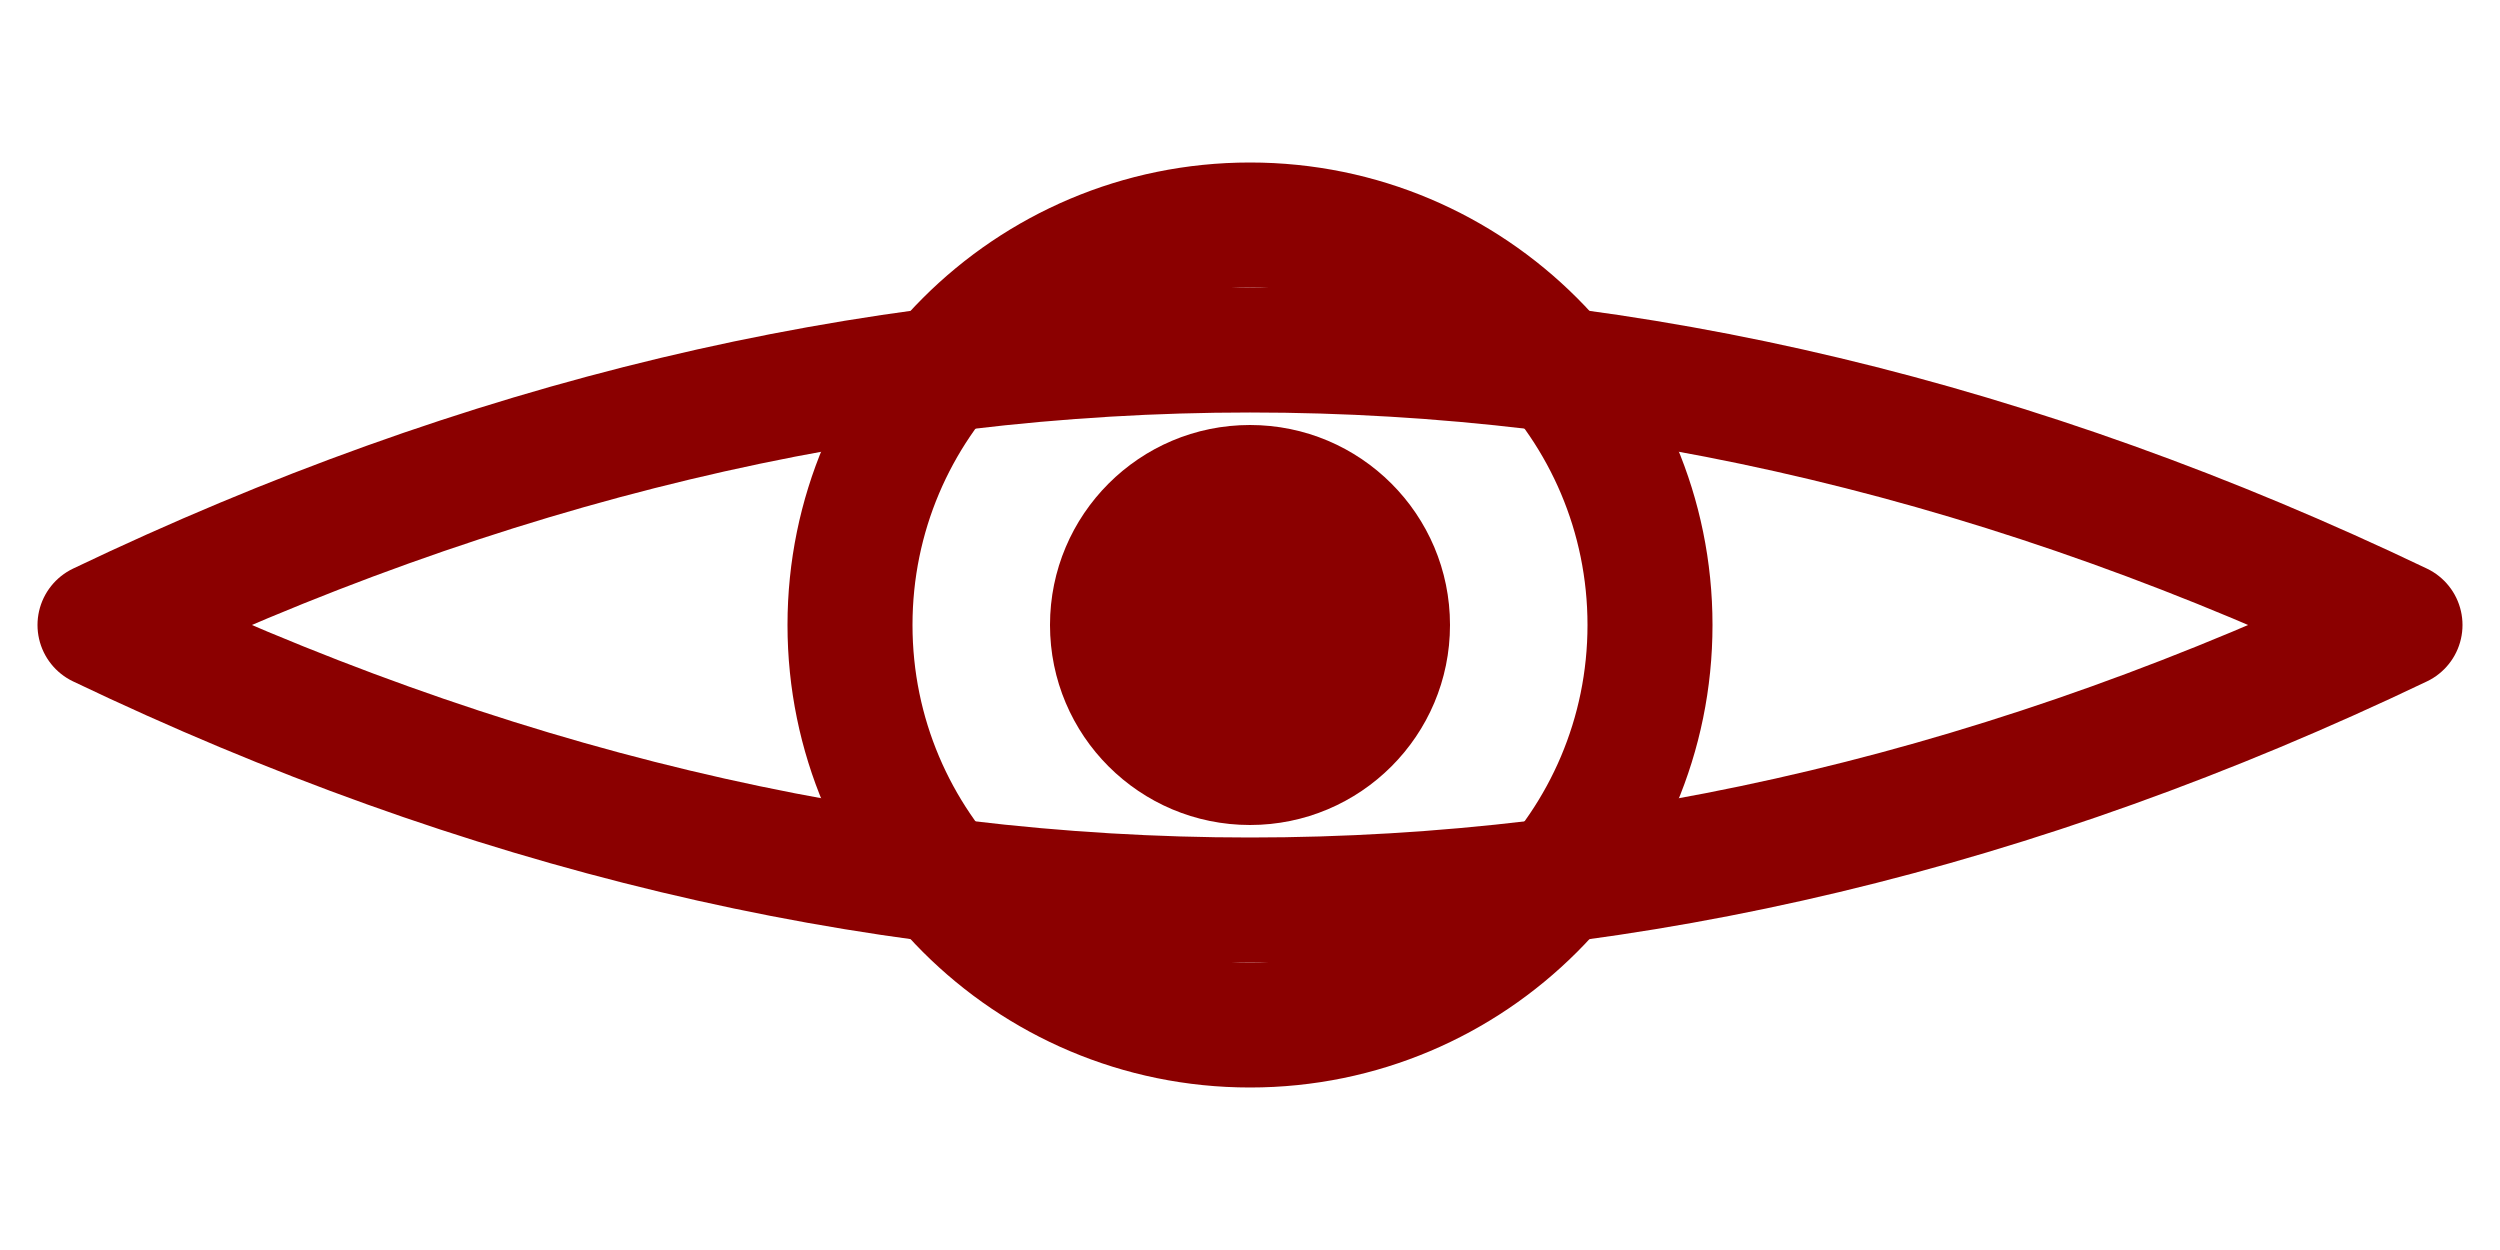
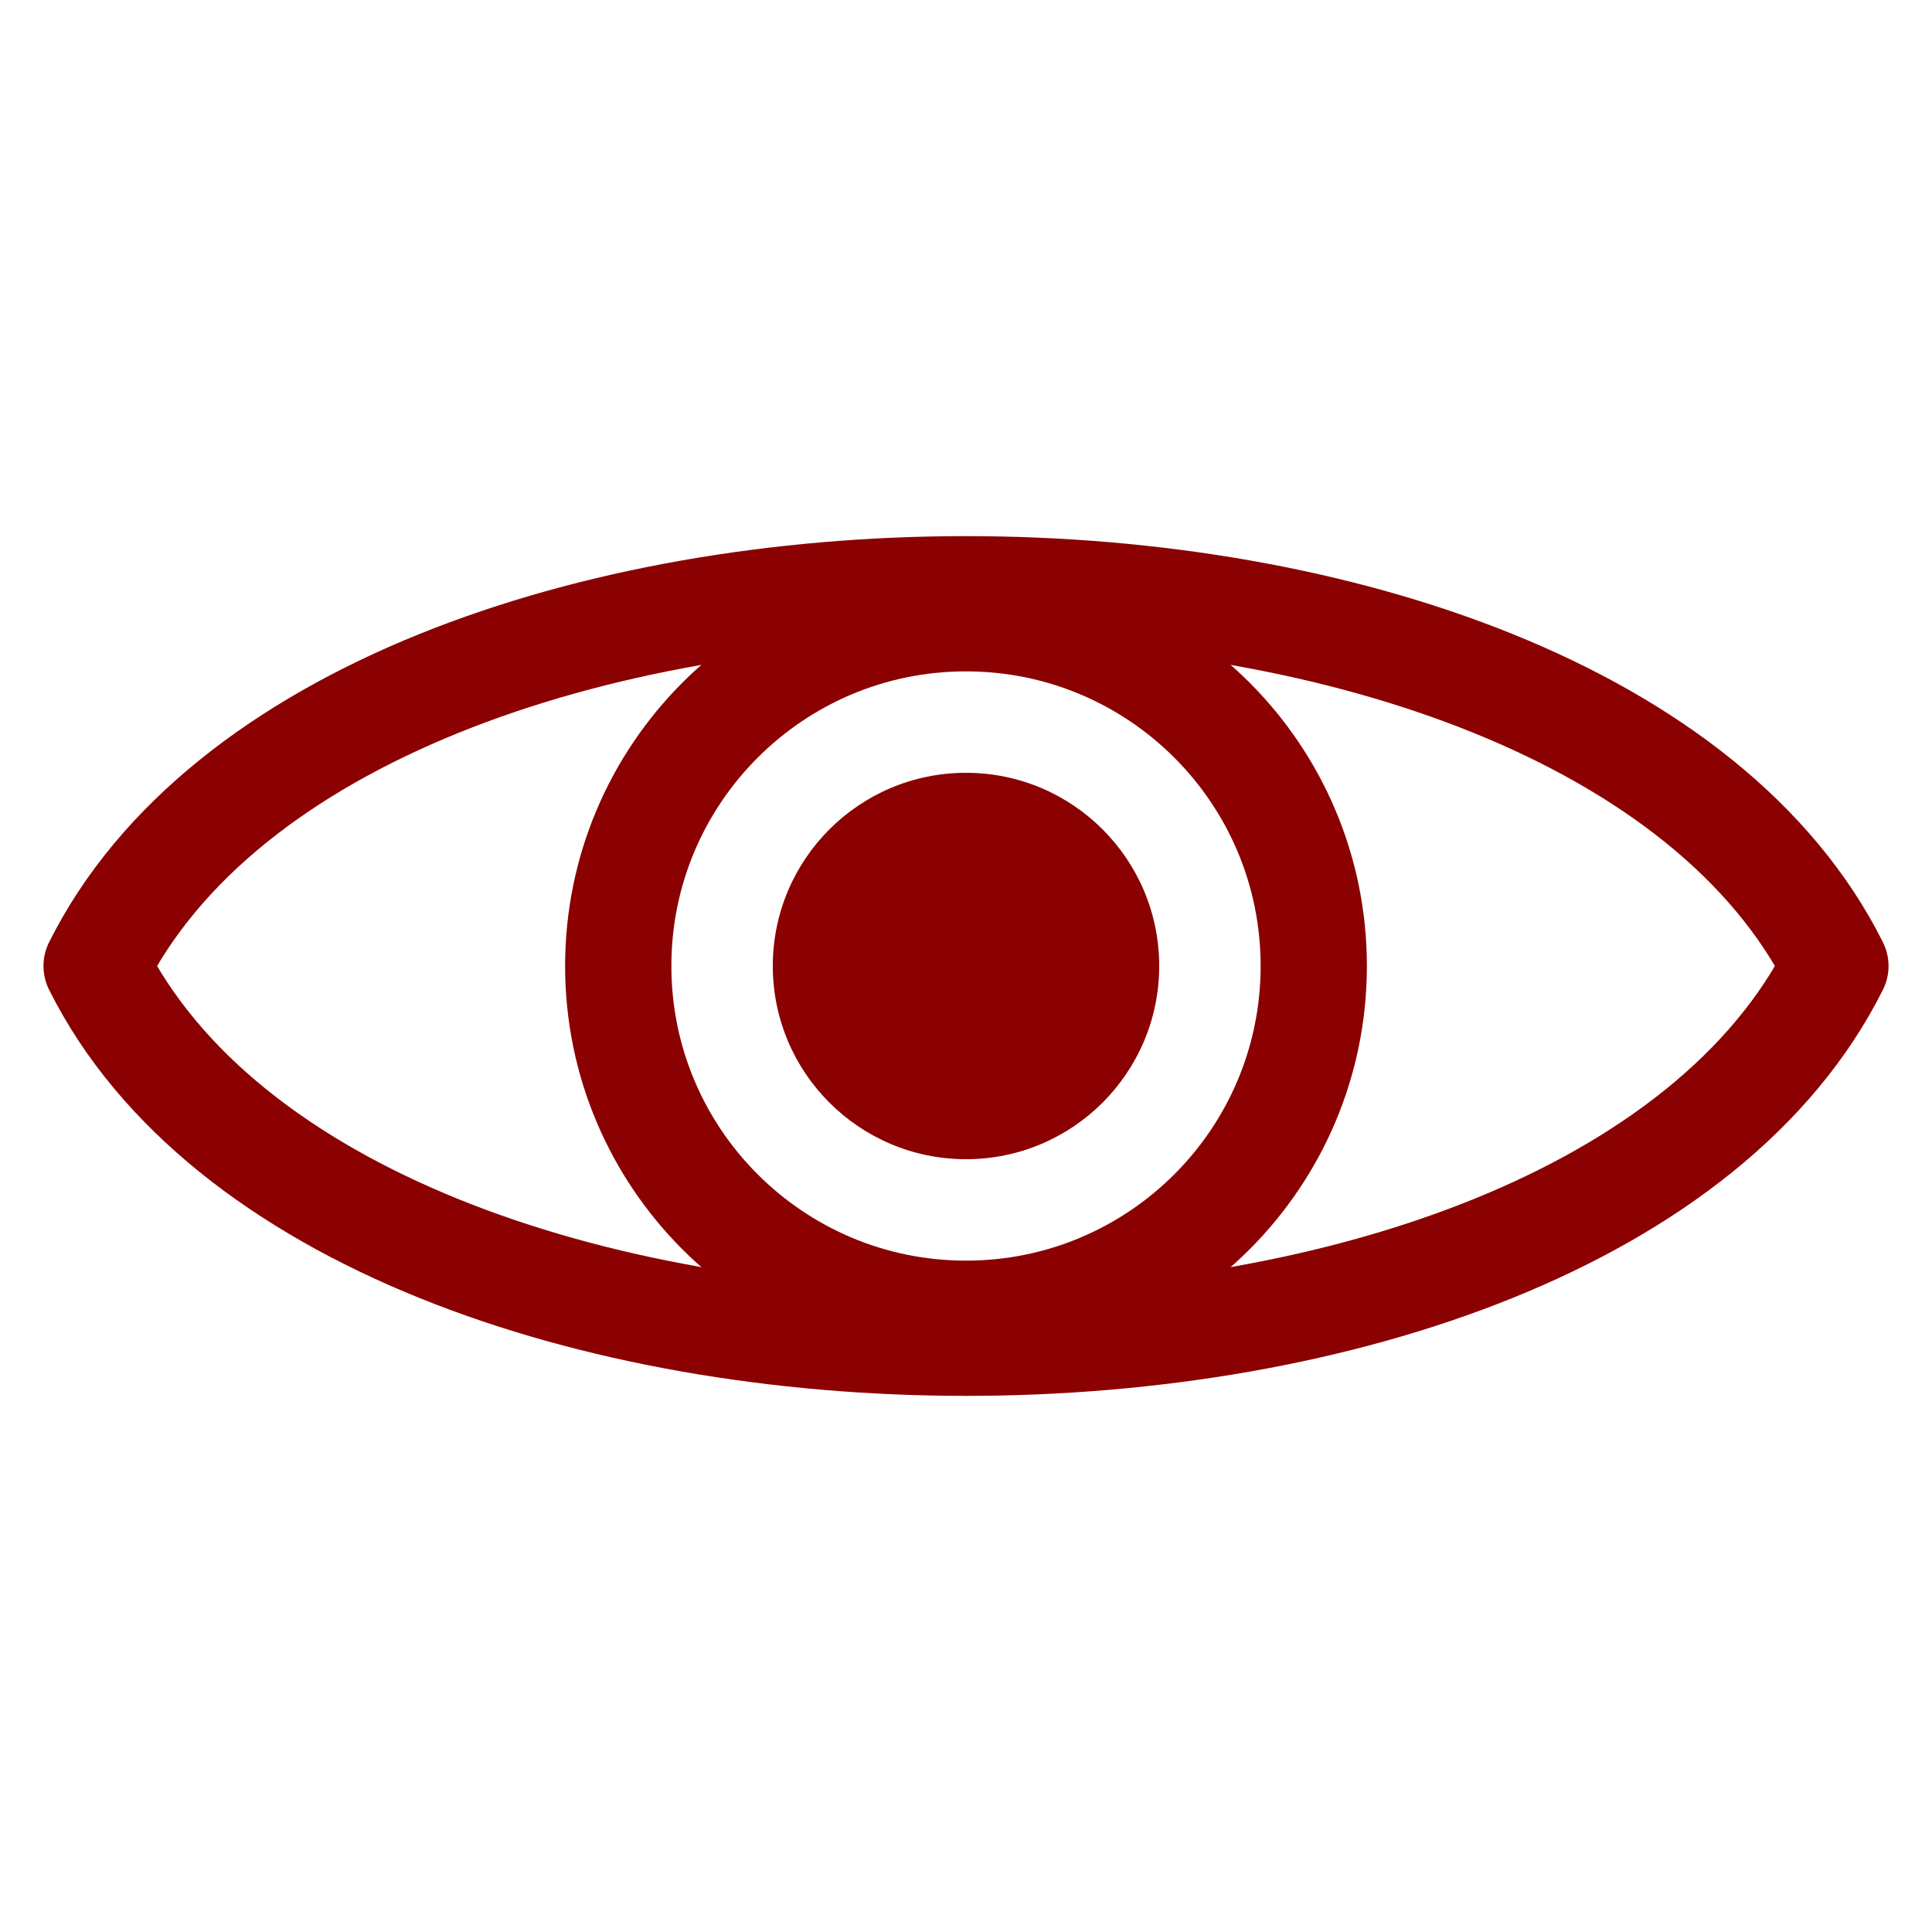
- <svg xmlns="http://www.w3.org/2000/svg" viewBox="0 0 100 50">
-   <path d="M4,25 Q50,3 96,25 Q50,47 4,25 Z" fill="none" stroke="#8b0000" stroke-width="5" stroke-linejoin="round" />
-   <circle cx="50" cy="25" r="16" fill="none" stroke="#8b0000" stroke-width="5" />
-   <circle cx="50" cy="25" r="8" fill="#8b0000" />
+ <svg xmlns="http://www.w3.org/2000/svg" viewBox="0 0 100 100">
+   <path d="M5,50 C18,24 82,24 95,50 C82,76 18,76 5,50 Z" fill="none" stroke="#8b0000" stroke-width="5.5" stroke-linejoin="round" />
+   <circle cx="50" cy="50" r="18" fill="none" stroke="#8b0000" stroke-width="5.5" />
+   <circle cx="50" cy="50" r="10" fill="#8b0000" />
</svg>
